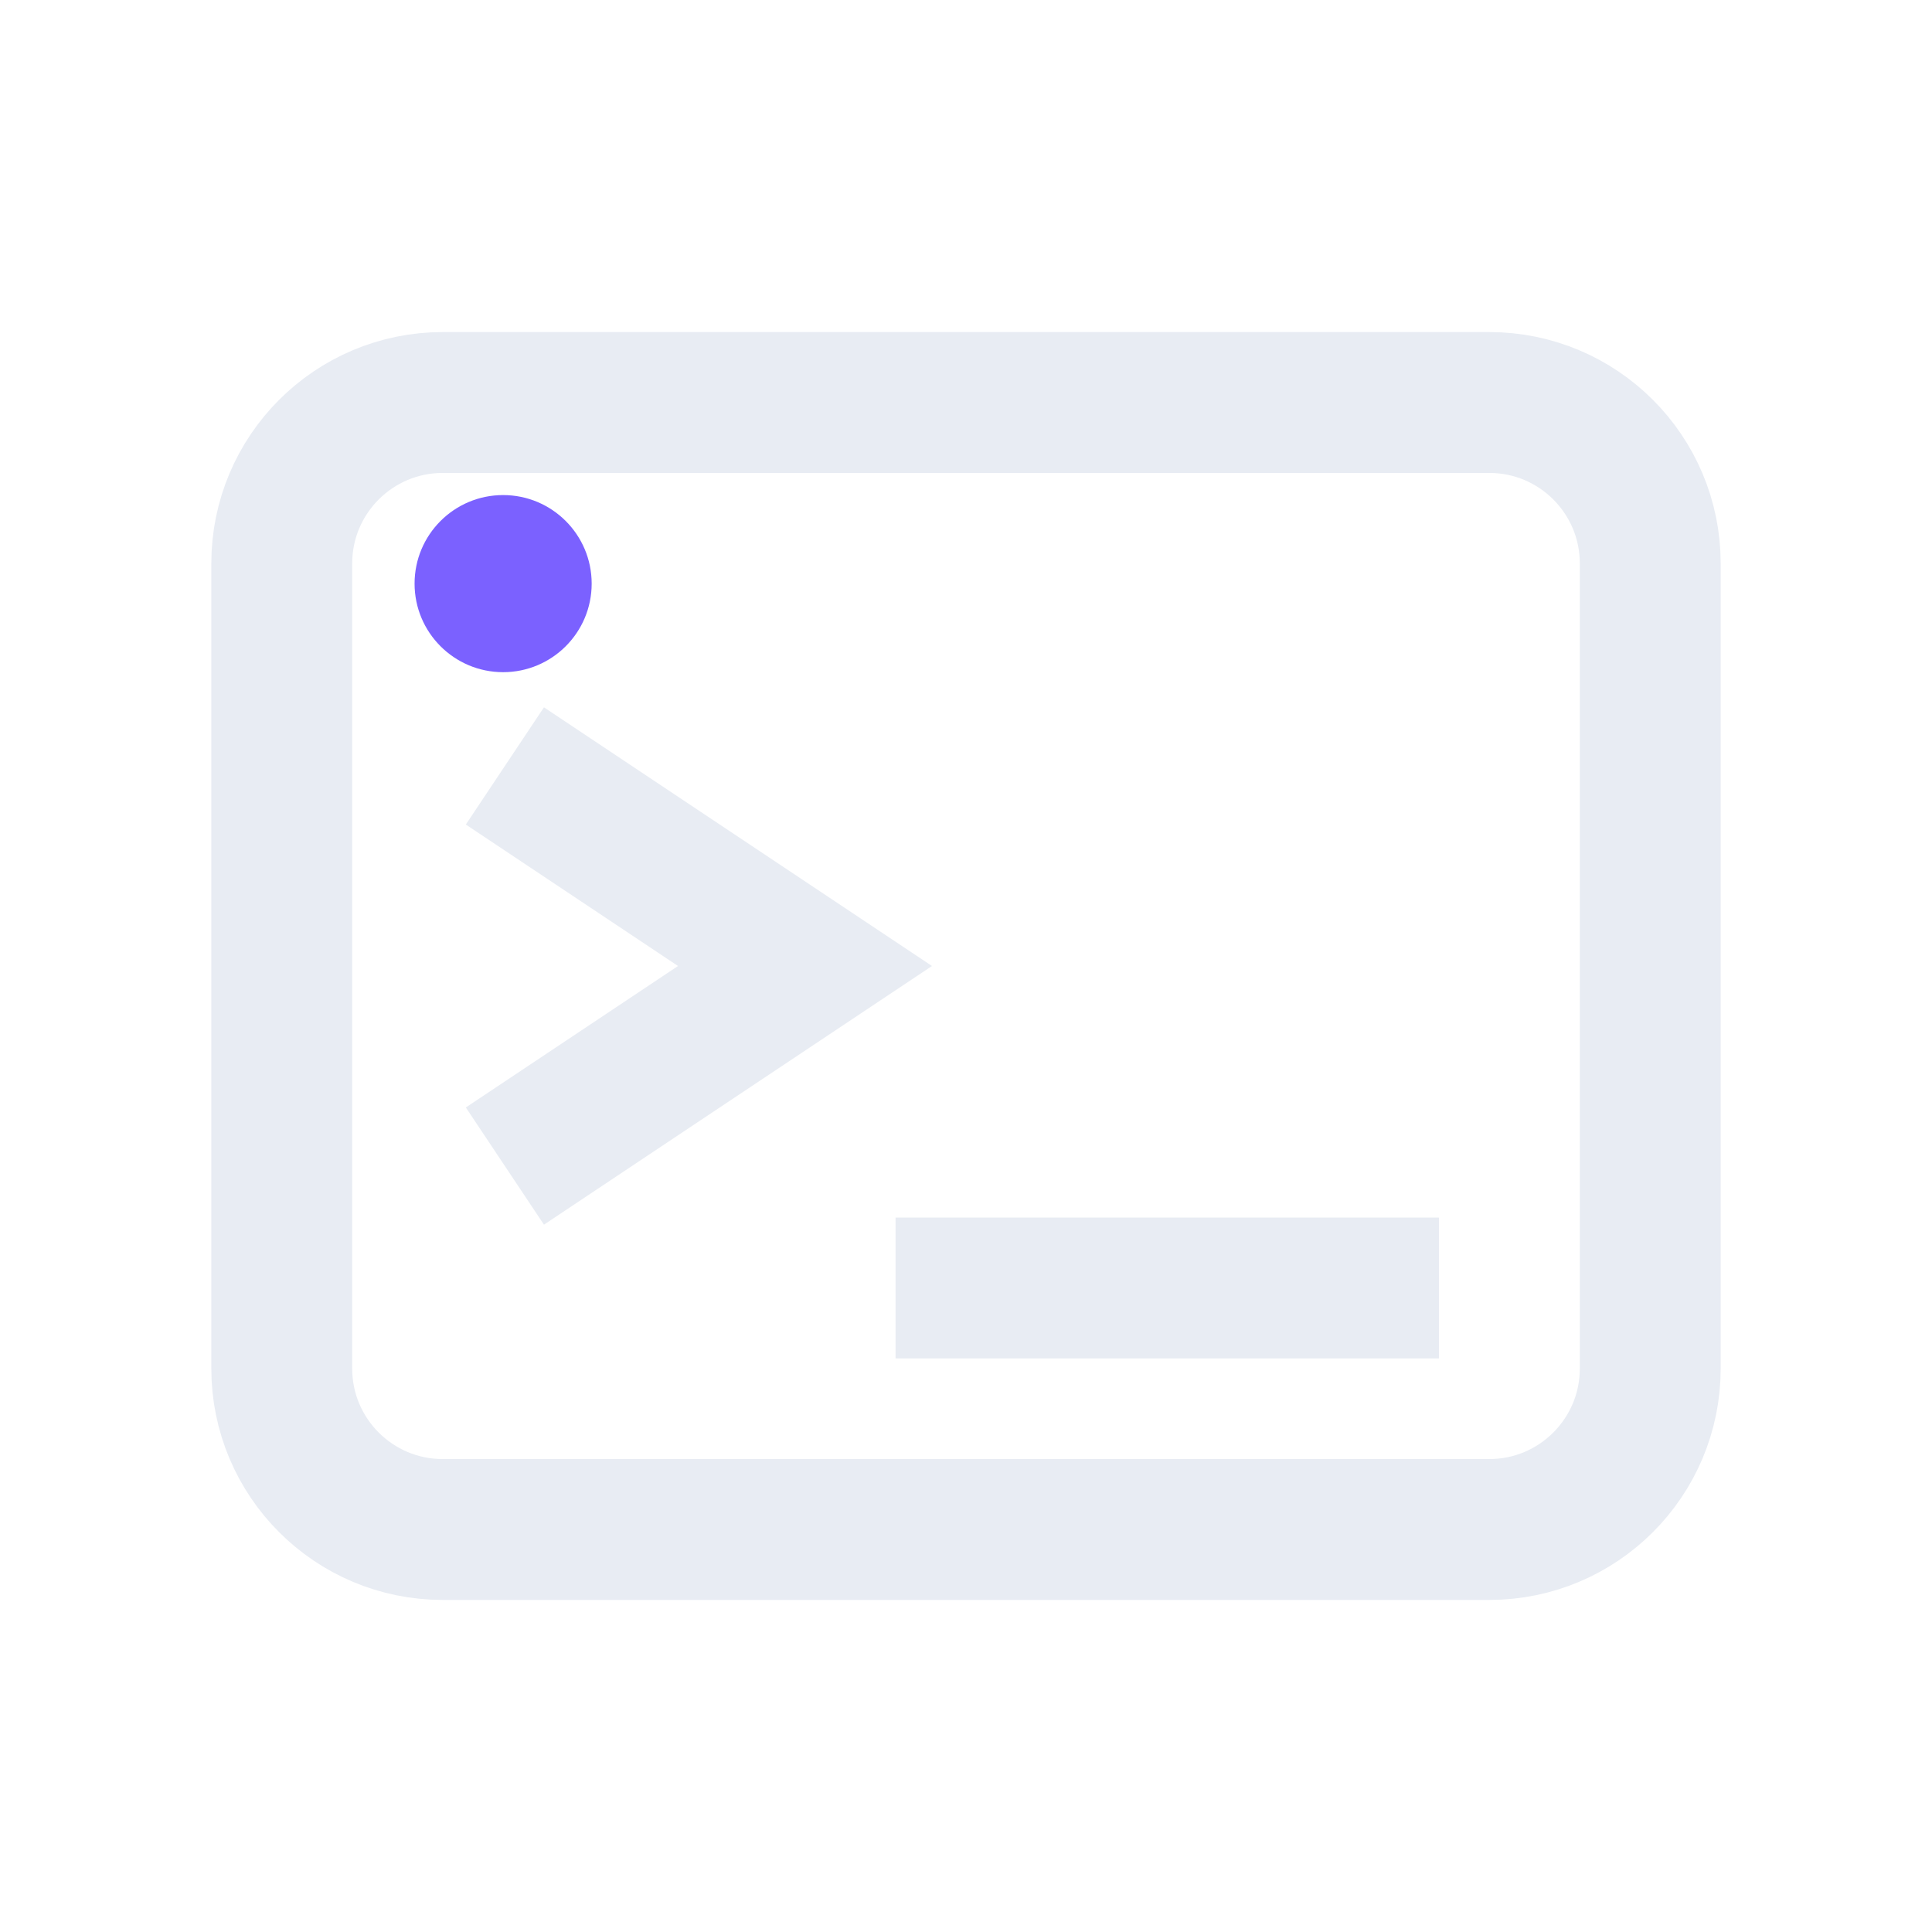
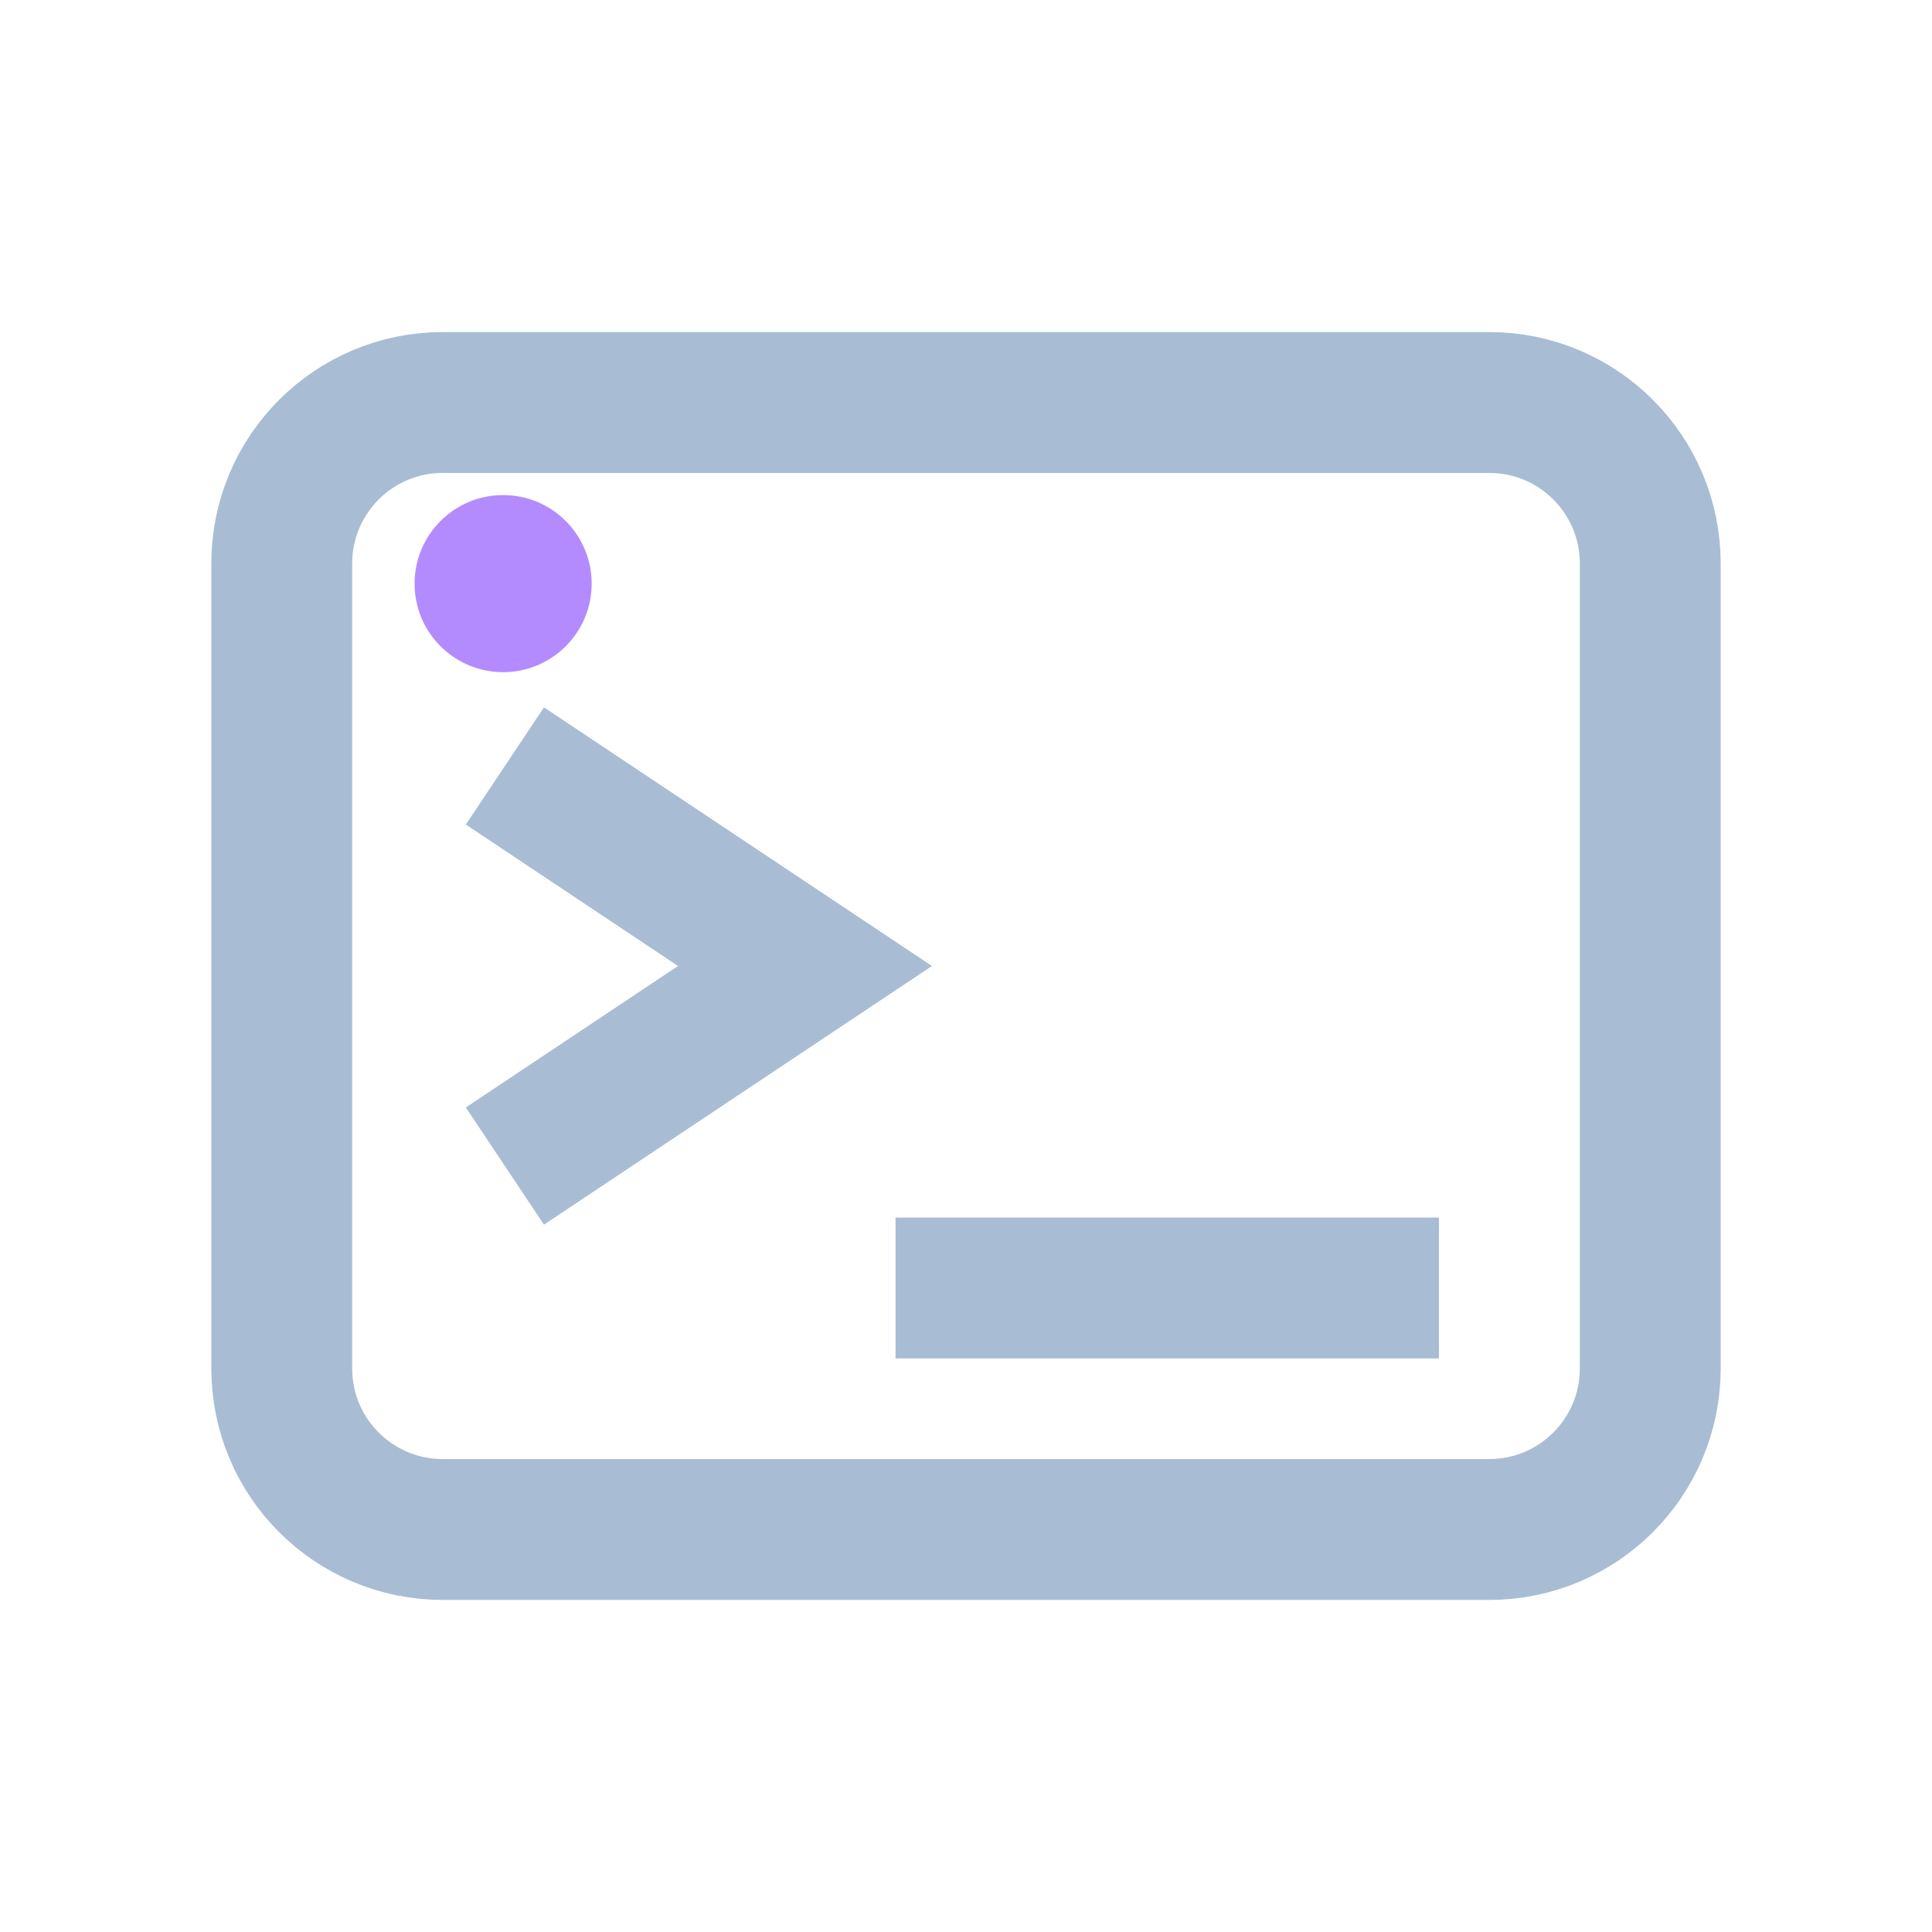
<svg xmlns="http://www.w3.org/2000/svg" viewBox="0 0 24 24" fill="none">
-   <rect x="3.5" y="5" width="17" height="14" rx="2" stroke="#E8ECF3" stroke-width="1.75" />
-   <path d="M7 10l3 2-3 2M12 16h5" stroke="#E8ECF3" stroke-width="1.75" stroke-linecap="square" />
-   <circle cx="6.25" cy="7.25" r="1.1" fill="#7B61FF" />
+   <rect x="3.5" y="5" width="17" height="14" rx="2" stroke="#A8BDD4" stroke-width="1.75" />
+   <path d="M7 10l3 2-3 2M12 16h5" stroke="#A8BDD4" stroke-width="1.75" stroke-linecap="square" />
+   <circle cx="6.25" cy="7.25" r="1.1" fill="#B38BFF" />
</svg>
